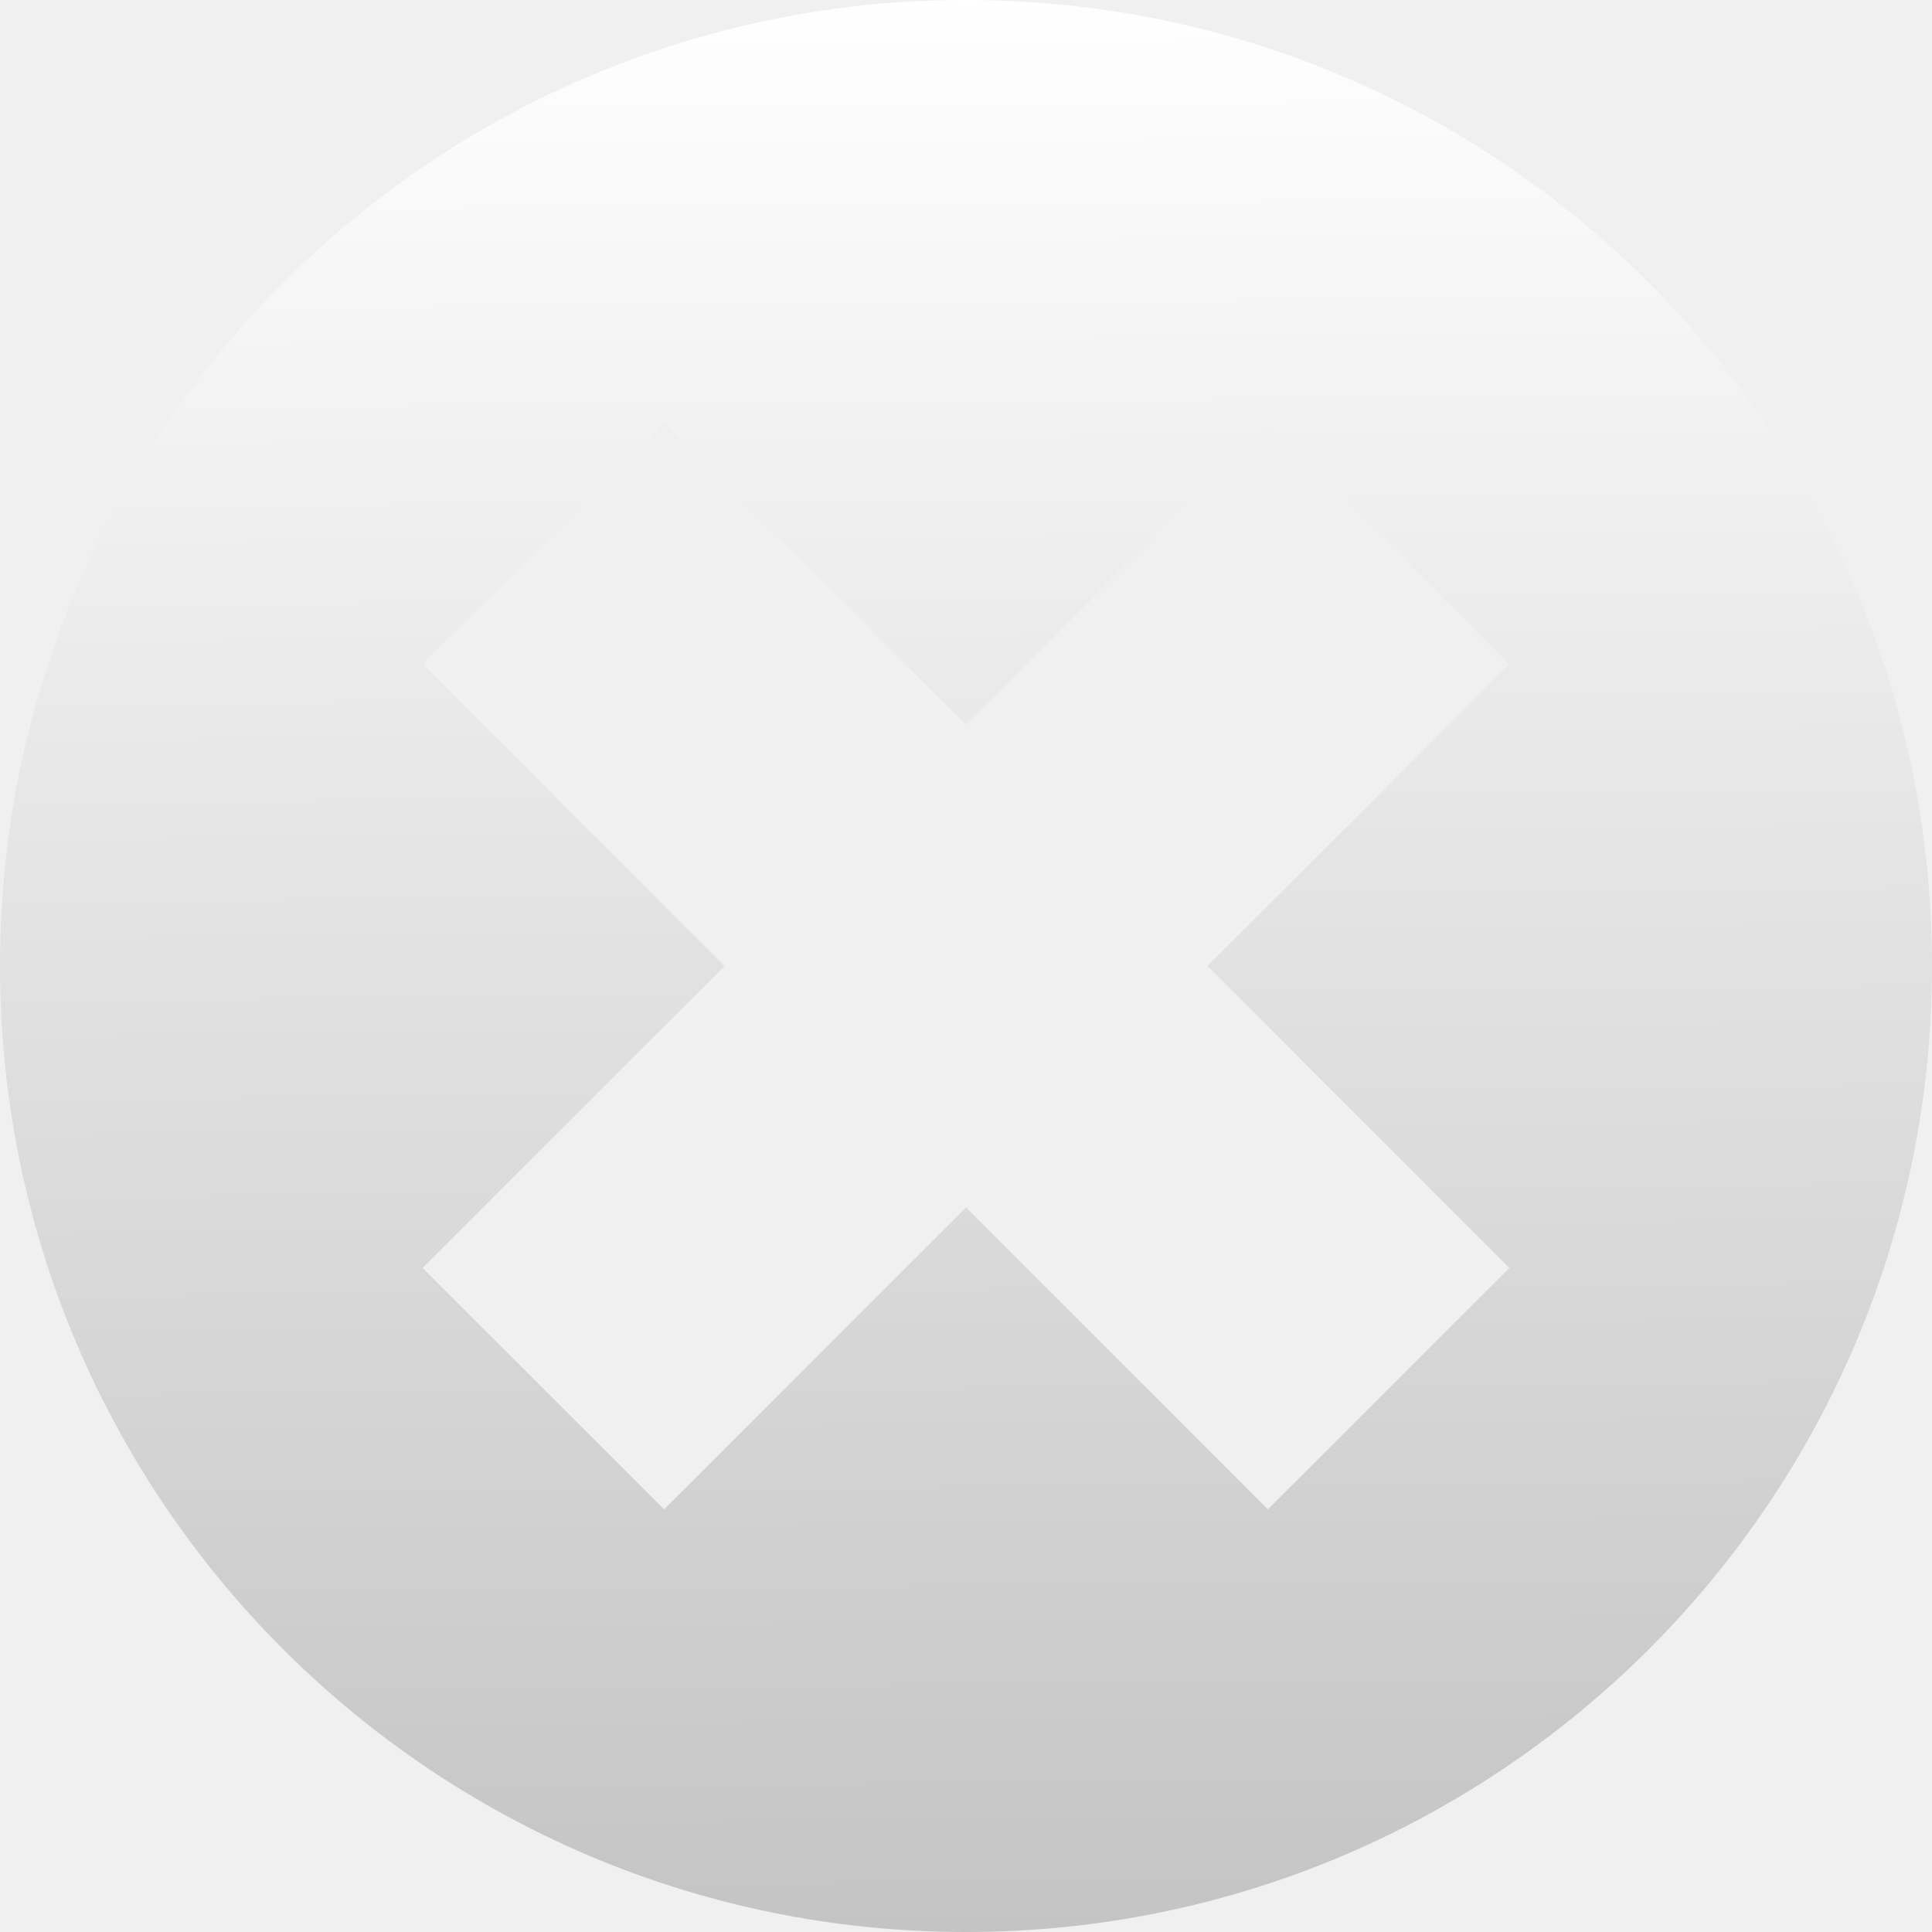
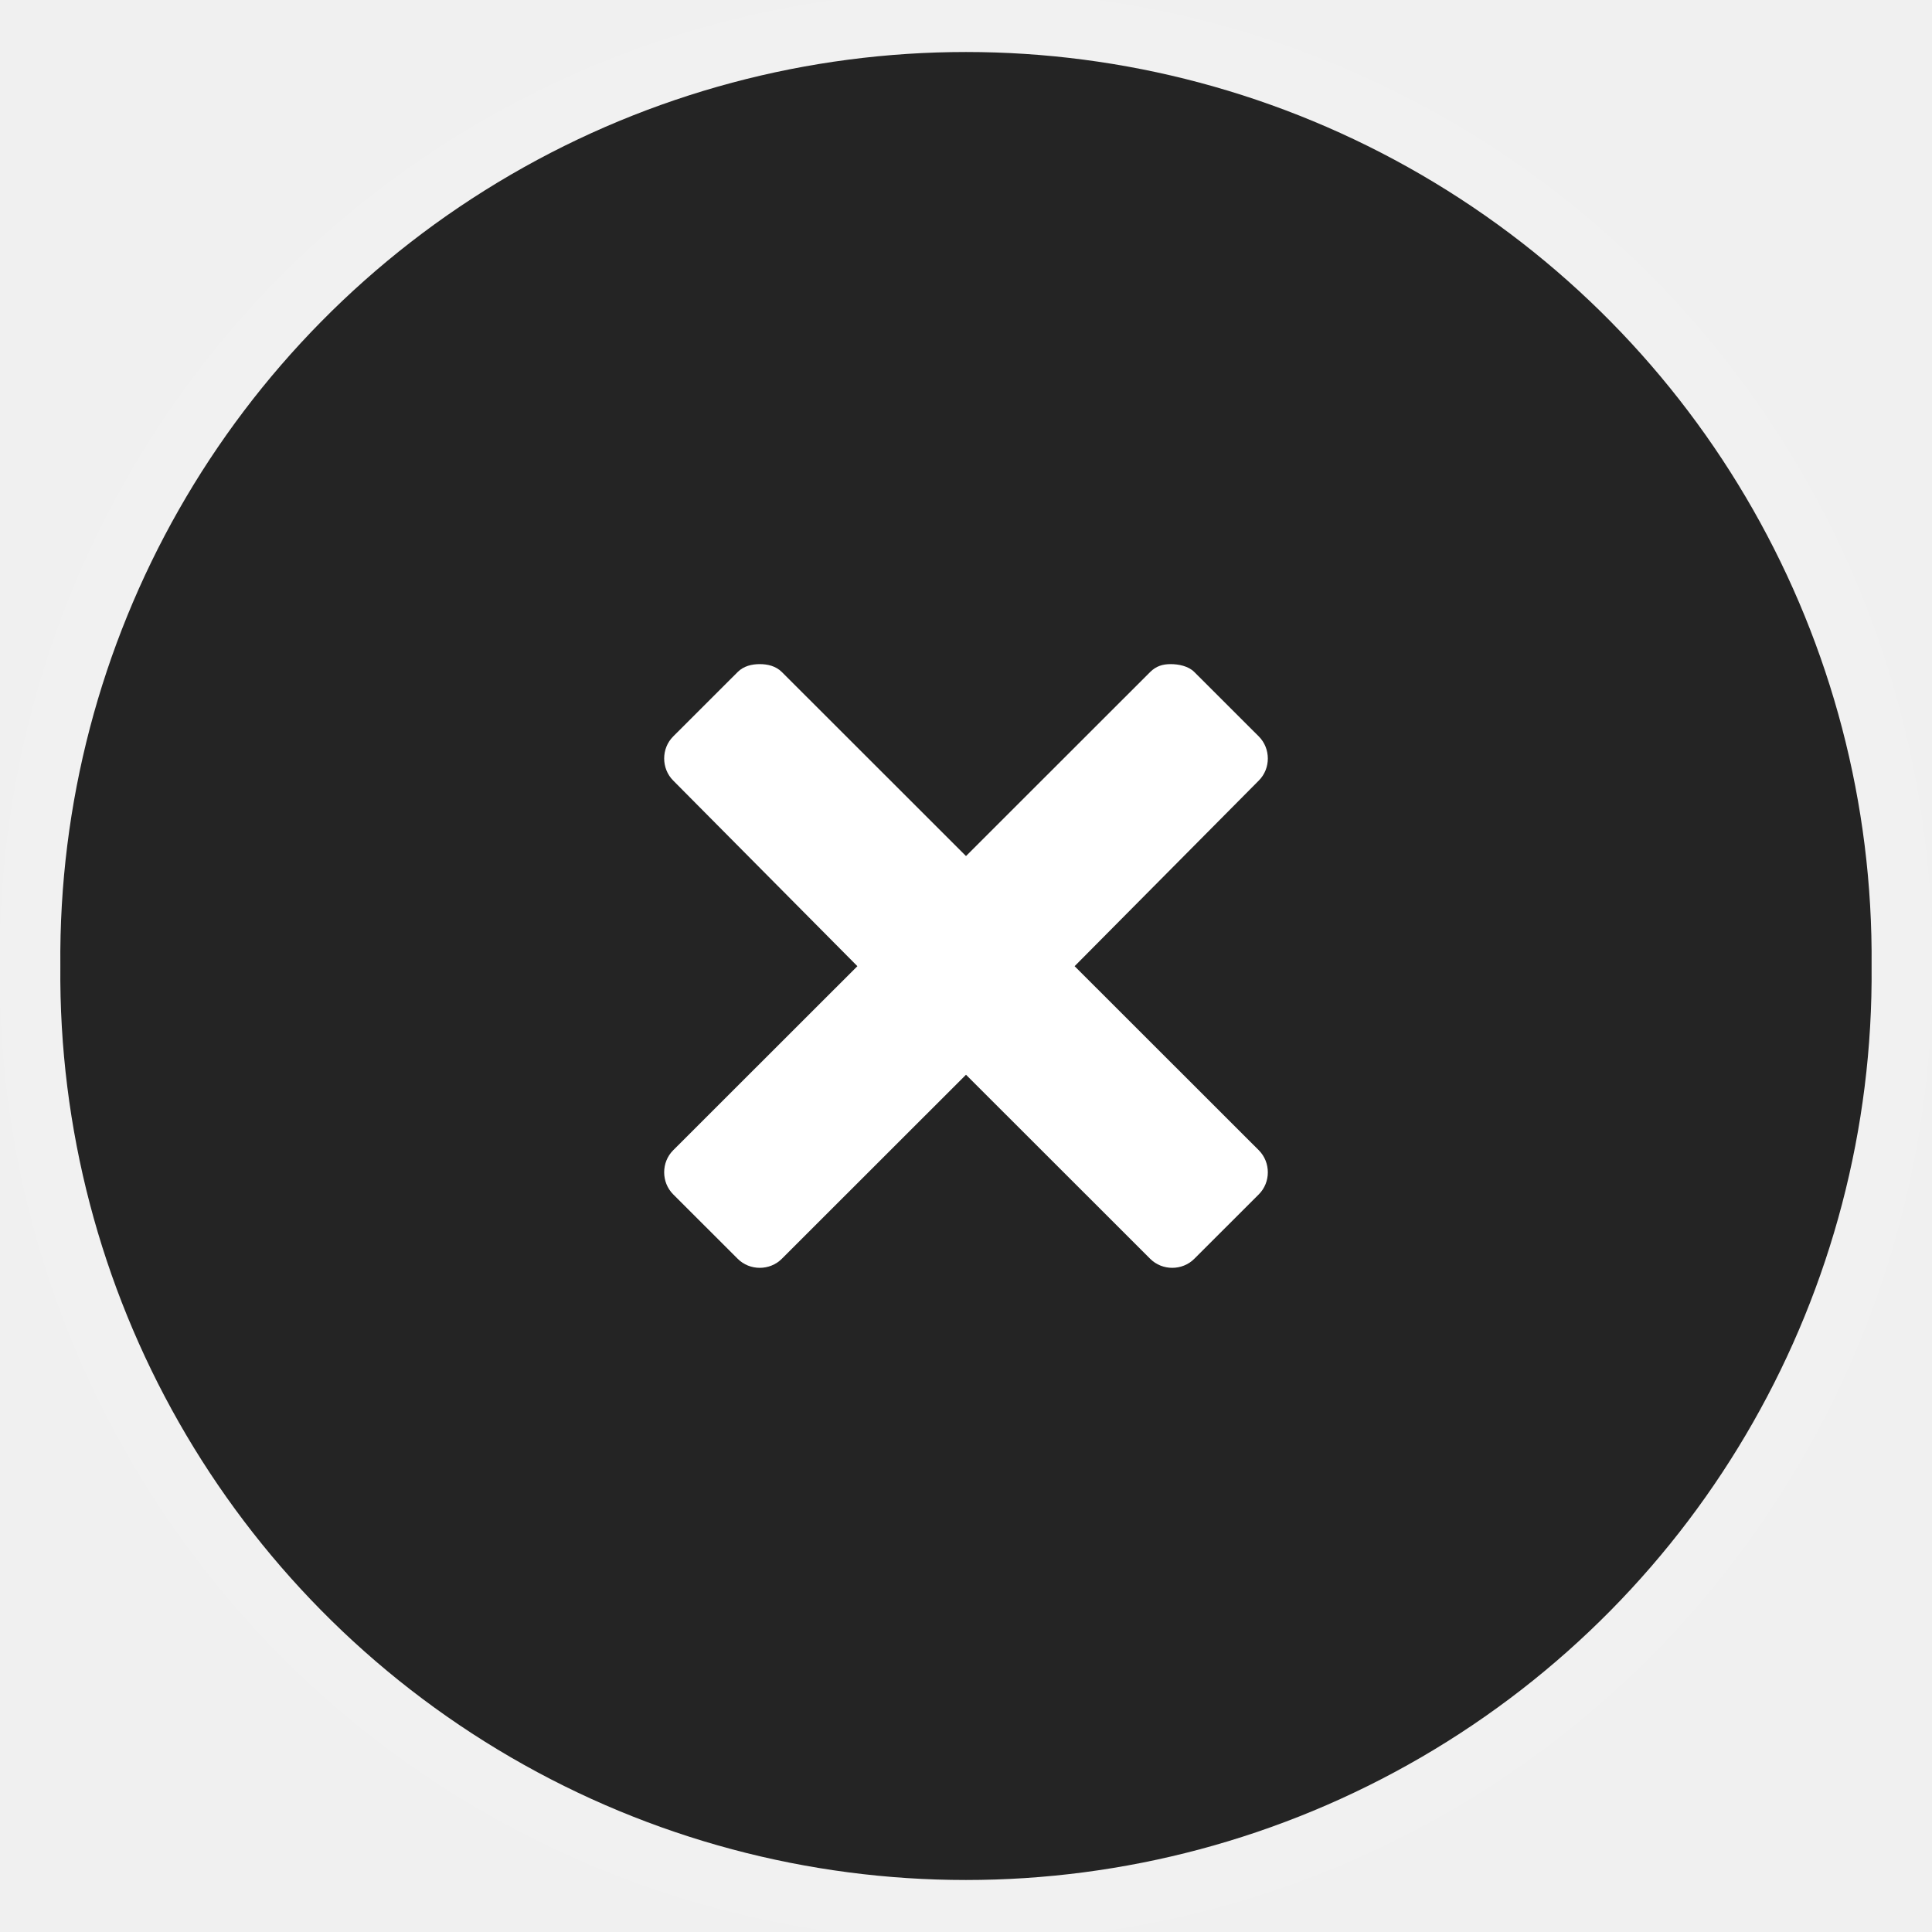
- <svg xmlns="http://www.w3.org/2000/svg" height="16" width="16" version="1.1">
-   <defs>
-     <linearGradient id="a" y2="-.062" gradientUnits="userSpaceOnUse" x2="7.72" y1="16" x1="7.844">
-       <stop stop-color="#c4c4c4" offset="0" />
-       <stop stop-color="#fff" offset="1" />
-     </linearGradient>
-   </defs>
-   <path fill="url(#a)" d="m10.5 3.5 2 2-2.5 2.5 2.5 2.5-2 2l-2.5-2.5-2.5 2.5-2-2 2.5-2.5-2.5-2.5 2-2 2.5 2.5 2.5-2.5zm-10.5 4.5c0-4.418 3.582-8 8-8s8 3.582 8 8-3.582 8-8 8-8-3.582-8-8z" fill-rule="evenodd" />
+ <svg xmlns="http://www.w3.org/2000/svg" width="32" height="32" id="svg3768" version="1.1">
+   <defs id="defs3770" />
+   <g id="layer1" transform="translate(0,-32)">
+     <path style="opacity:0.1;fill:#ffffff;fill-opacity:1;fill-rule:nonzero;stroke:#009900;stroke-width:0;stroke-miterlimit:4;stroke-opacity:1;stroke-dasharray:none" id="path3776" d="m 29.545,11.75 a 11.705,11.75 0 1 1 -23.409,0 11.705,11.75 0 1 1 23.409,0 z" transform="matrix(1.36699,0,0,1.361702,-8.388351,32)" />
+     <path style="opacity:0.85;fill:#000000;fill-opacity:1;fill-rule:nonzero;stroke:#009900;stroke-width:0;stroke-miterlimit:4;stroke-opacity:1;stroke-dasharray:none" id="path3776-9" d="m 29.545,11.75 a 11.705,11.75 0 1 1 -23.409,0 11.705,11.75 0 1 1 23.409,0 z" transform="matrix(1.281553,0,0,1.276596,-6.864079,33)" />
+     <path style="color:#000000;fill:#ffffff;fill-opacity:1;fill-rule:nonzero;stroke:none;stroke-width:4;marker:none;visibility:visible;display:inline;overflow:visible;enable-background:accumulate" d="m 12.584,43 c -0.13,0 -0.266,0.031 -0.365,0.13 l -1.069,1.068 c -0.199,0.199 -0.199,0.53 0,0.73 l 3.051,3.075 -3.051,3.049 c -0.199,0.199 -0.199,0.53 0,0.73 l 1.069,1.068 c 0.199,0.199 0.531,0.199 0.73,0 L 16,49.801 l 3.051,3.049 c 0.199,0.199 0.531,0.199 0.73,0 l 1.069,-1.068 c 0.199,-0.199 0.199,-0.53 0,-0.73 l -3.051,-3.049 3.051,-3.075 c 0.199,-0.199 0.199,-0.53 0,-0.73 L 19.781,43.13 C 19.682,43.031 19.52,43 19.39,43 c -0.13,0 -0.239,0.031 -0.339,0.13 L 16,46.179 12.949,43.13 C 12.849,43.031 12.714,43 12.584,43 z" id="rect2987" />
+   </g>
</svg>
